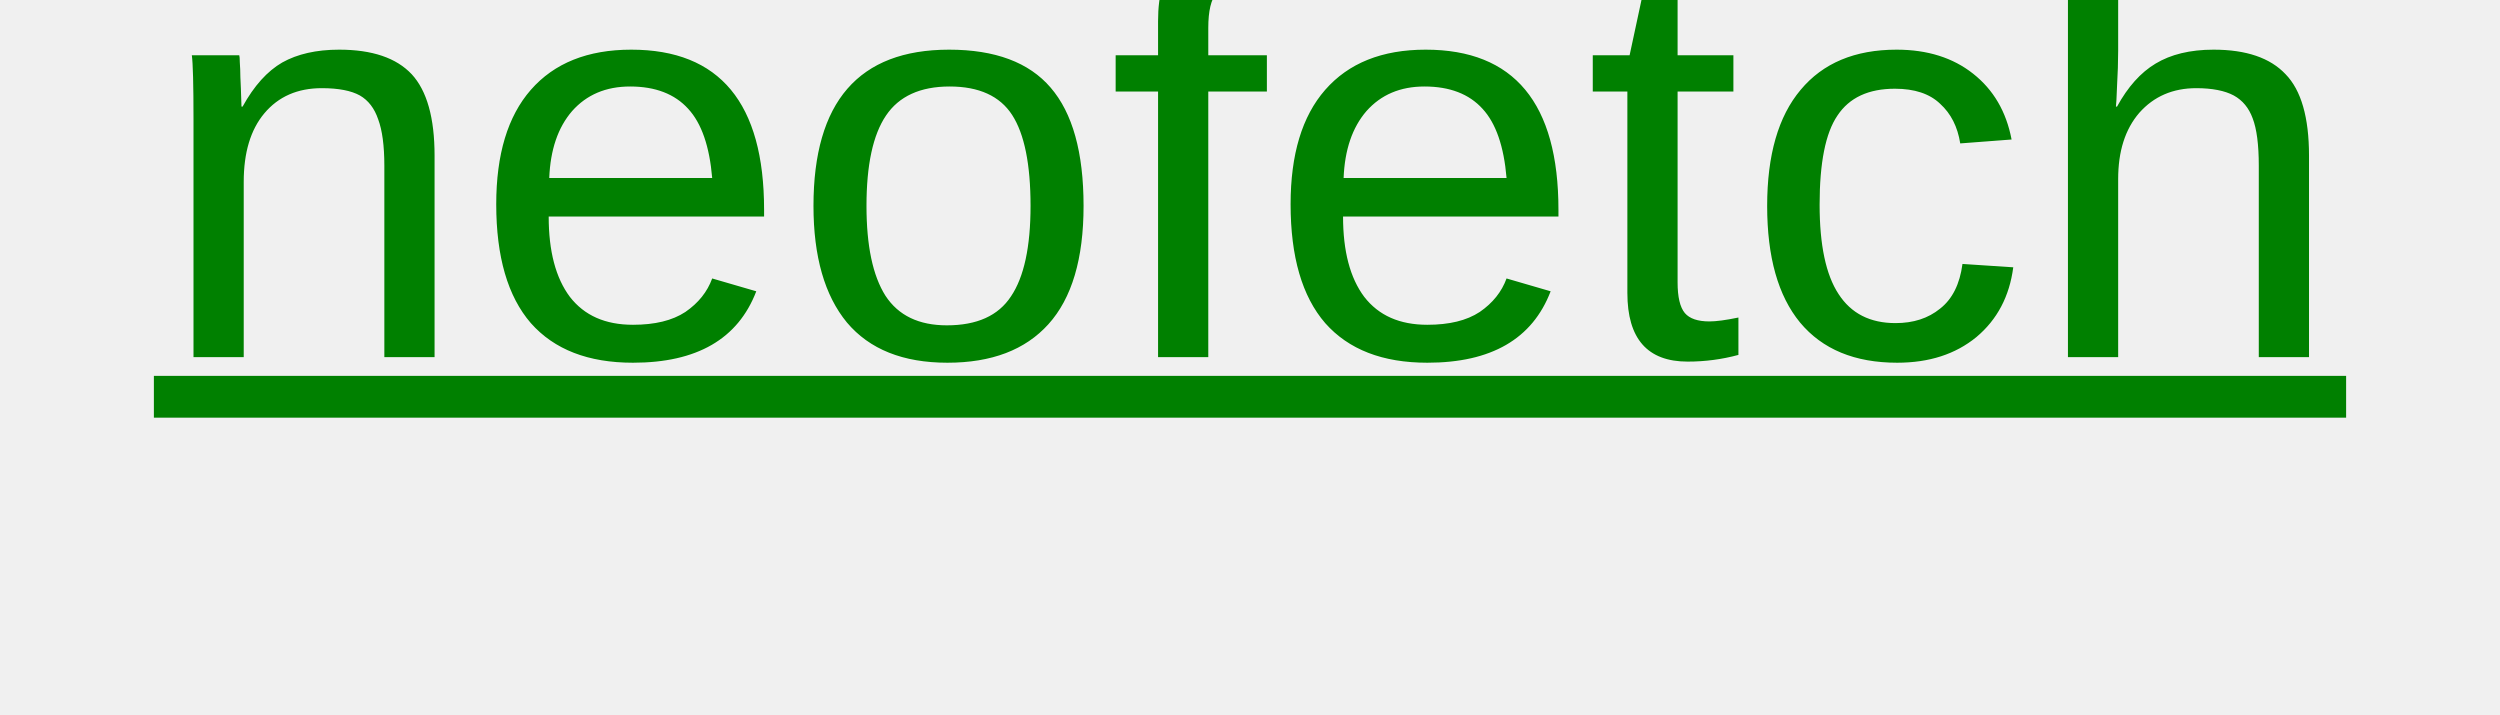
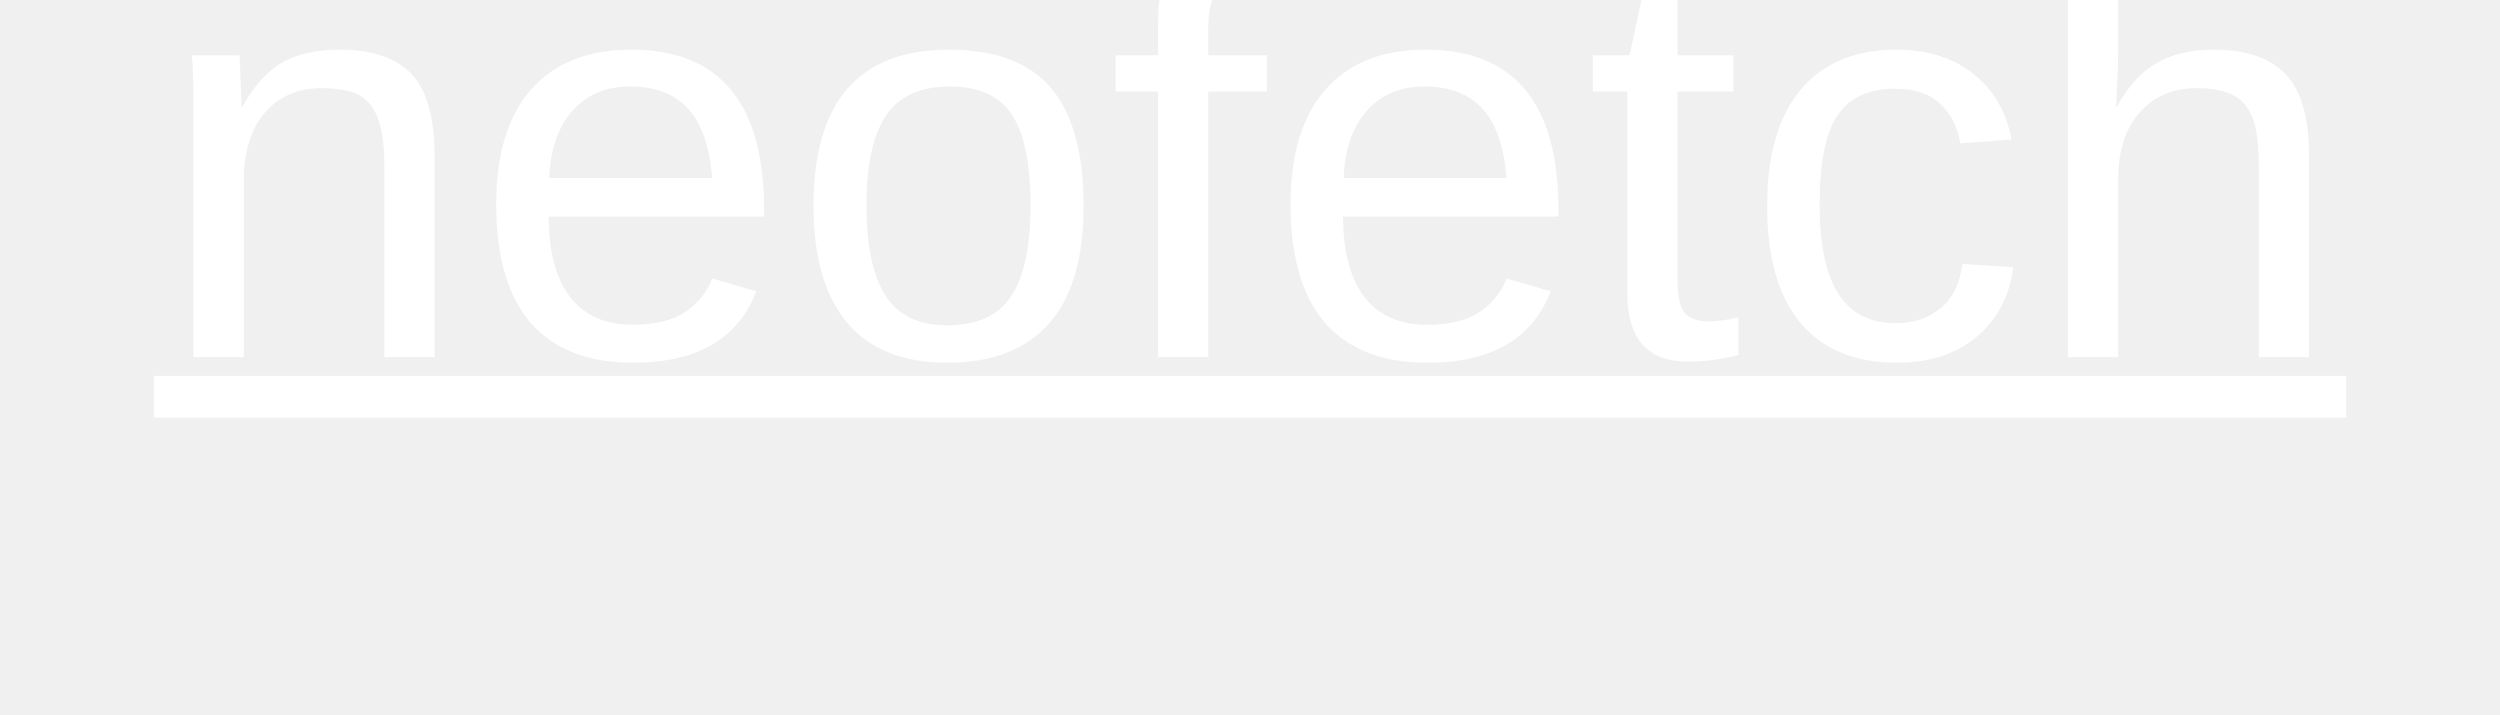
<svg xmlns="http://www.w3.org/2000/svg" fill="none" viewBox="0 0 70 20" width="70" height="20">
-   <text x="50%" y="50%" font-family="Arial" font-size="16" fill="green" text-anchor="middle" alignment-baseline="middle" text-decoration="underline">
+   <text x="50%" y="50%" font-family="Arial" font-size="16" fill="white" text-anchor="middle" alignment-baseline="middle" text-decoration="underline">
        neofetch
    </text>
</svg>
